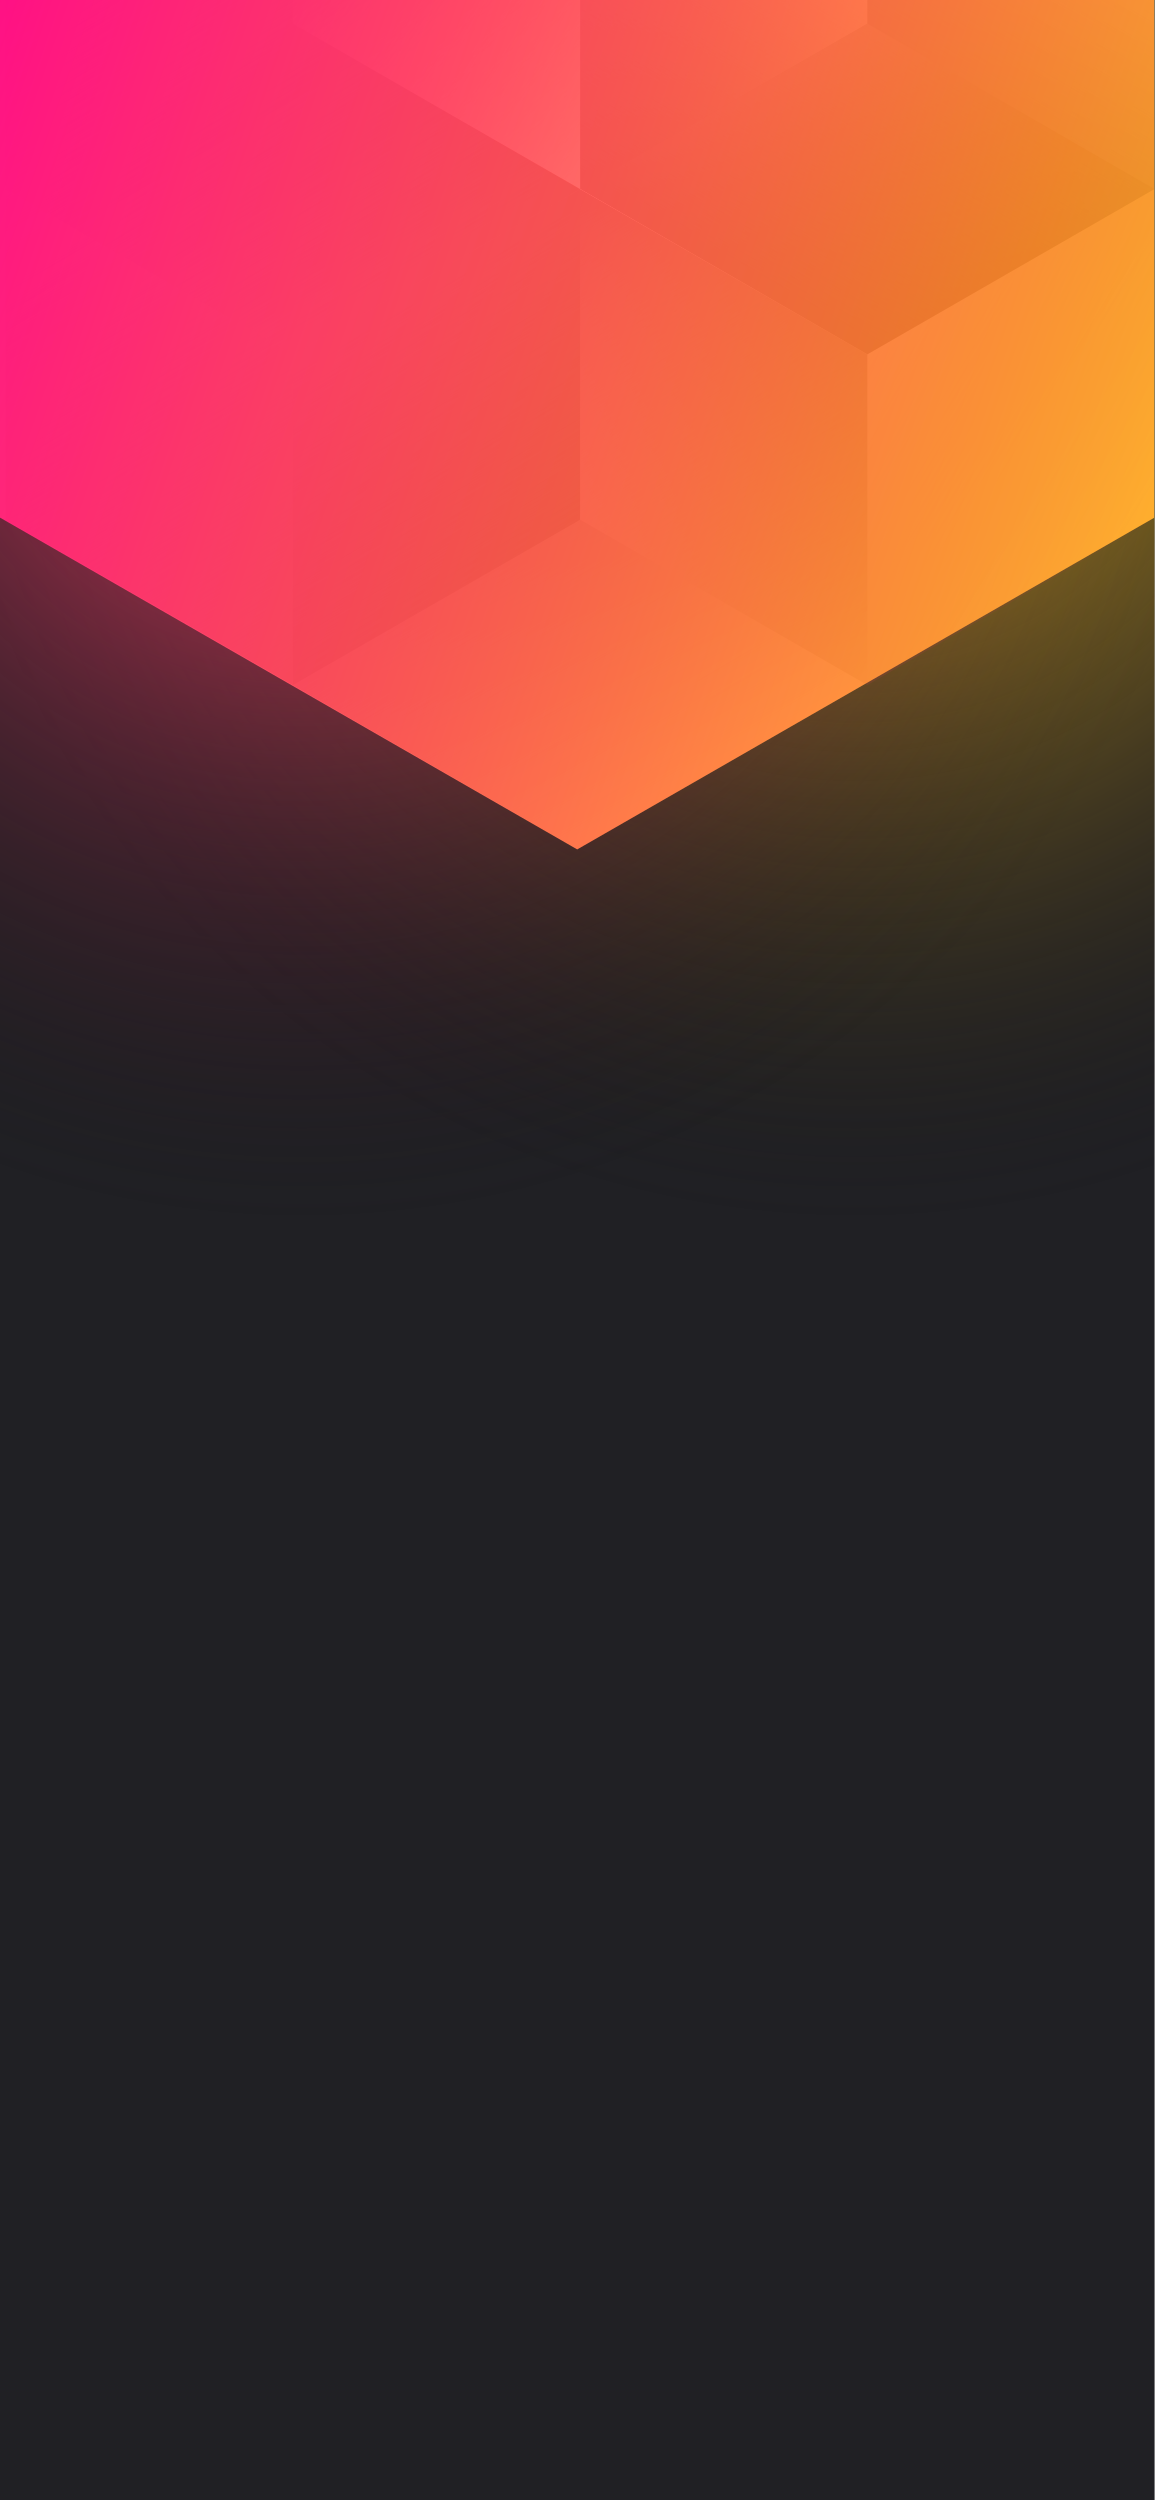
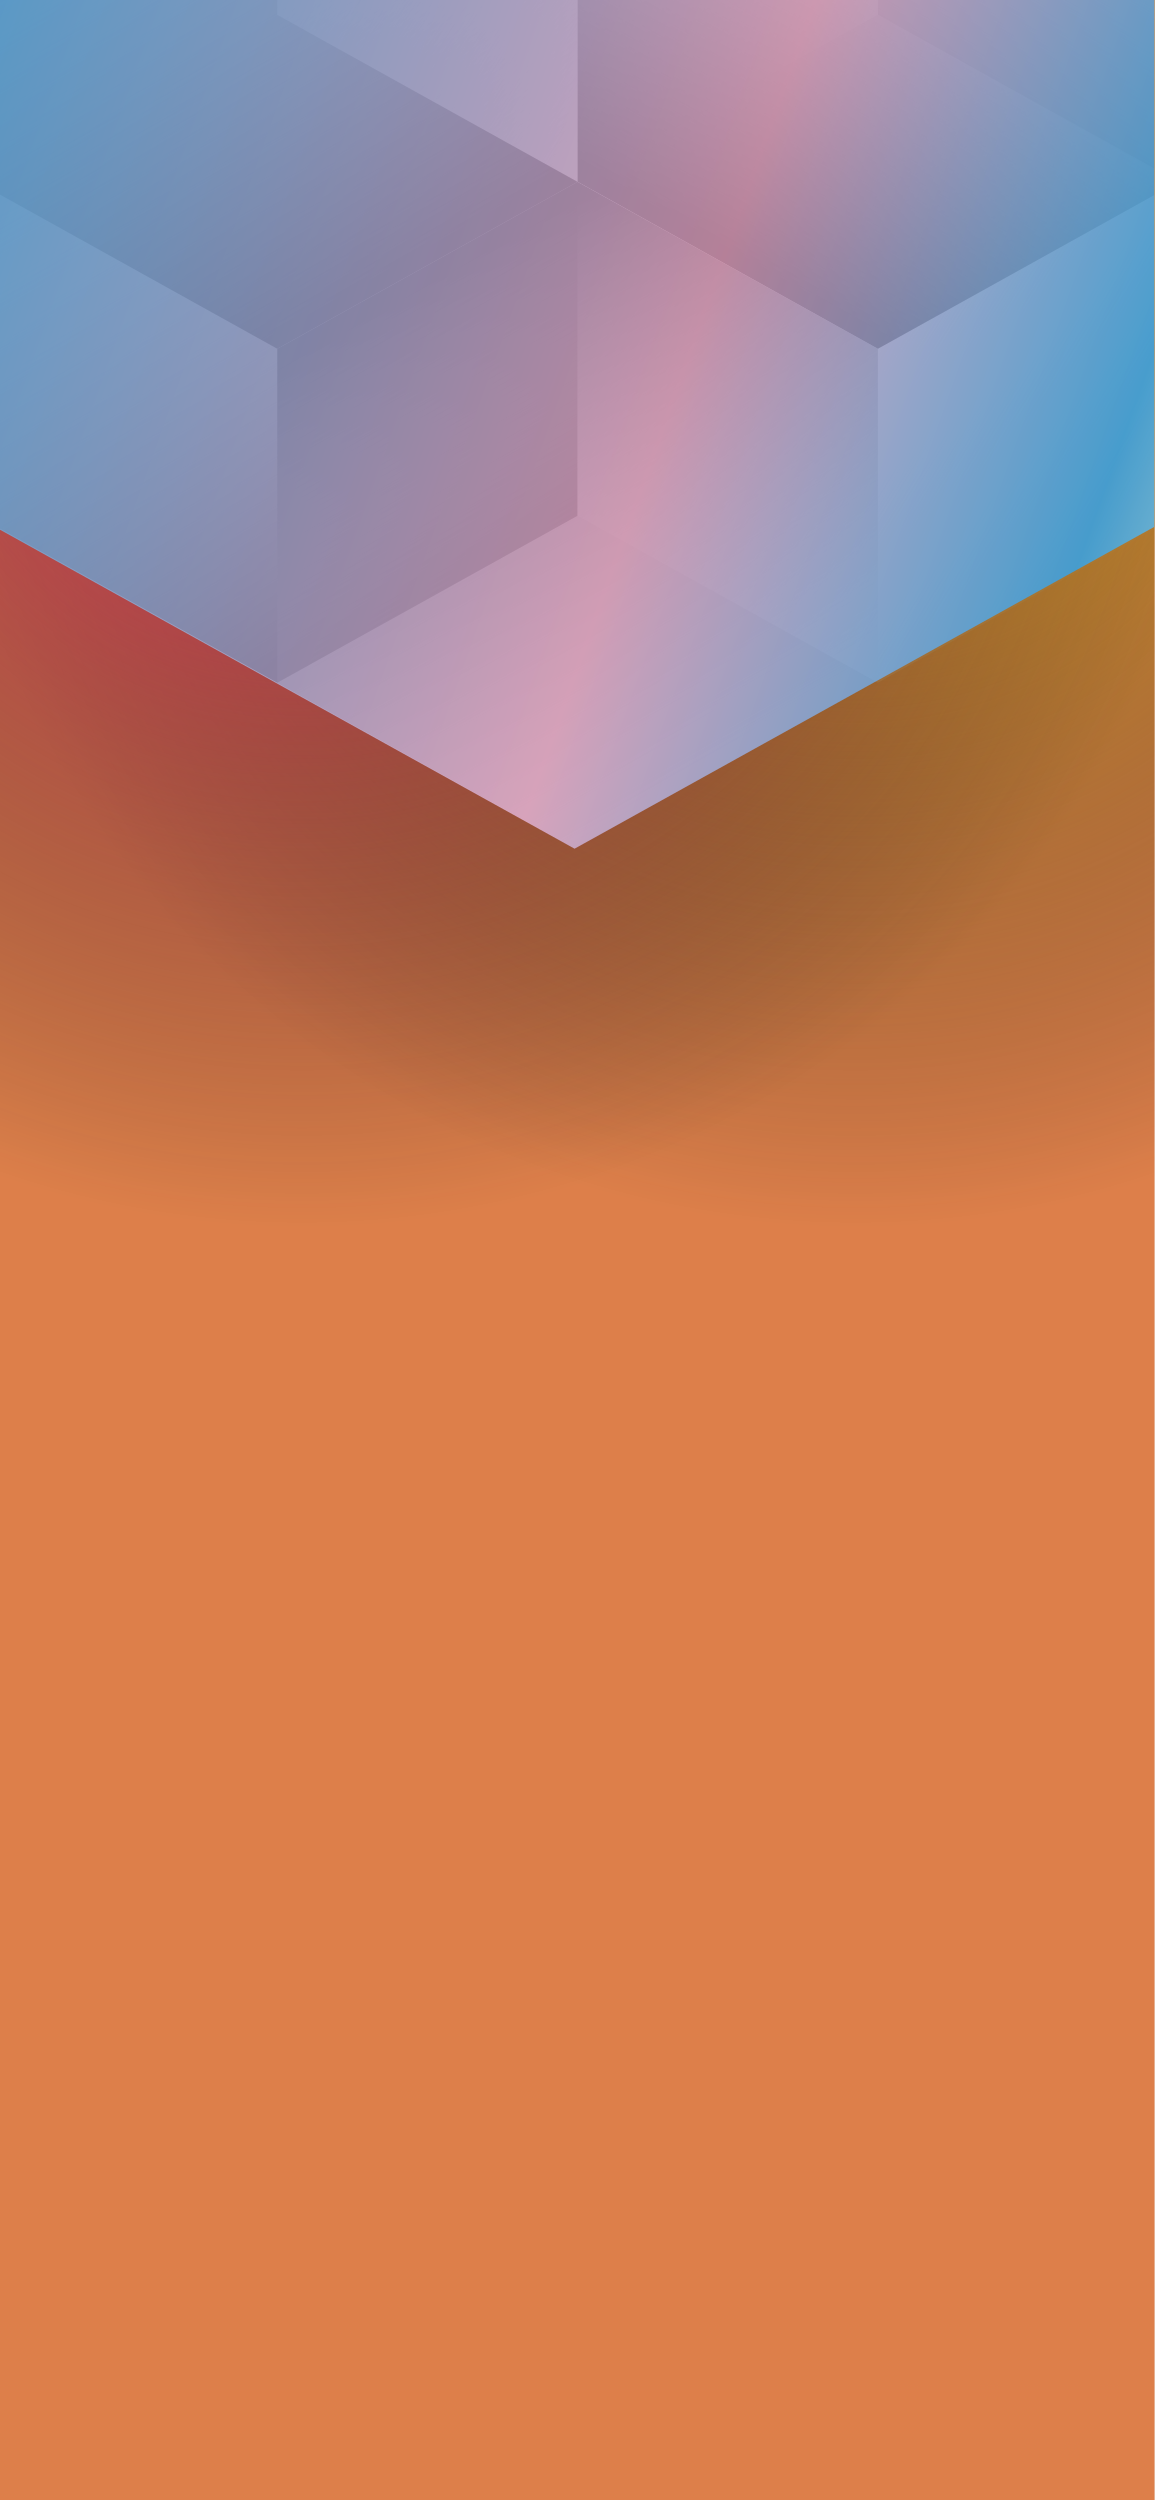
<svg xmlns="http://www.w3.org/2000/svg" width="375" height="812" viewBox="0 0 375 812" fill="none">
-   <g clip-path="url(#clip0)">
-     <rect width="375" height="812" fill="#202024" />
-     <circle cx="278" cy="99" r="300" transform="rotate(-180 278 99)" fill="url(#paint0_radial)" />
-     <circle cx="98" cy="99" r="300" transform="rotate(-180 98 99)" fill="url(#paint1_radial)" />
-     <mask id="mask0" style="mask-type:alpha" maskUnits="userSpaceOnUse" x="0" y="0" width="375" height="812">
-       <rect width="375" height="812" fill="#202024" />
+   <g clip-path="url(#clip0_)">
+     <rect width="375" height="812" fill="#DD7F4A" />
+     <circle cx="278" cy="99" r="300" transform="rotate(-180 278 99)" fill="url(#paint0_radial_)" />
+     <circle cx="98" cy="99" r="300" transform="rotate(-180 98 99)" fill="url(#paint1_radial_)" />
+     <mask id="mask0_" style="mask-type:alpha" maskUnits="userSpaceOnUse" x="0" y="-8" width="390" height="820">
+       <path d="M0.5 -7.5H389.5V811.5H0.5V-7.5Z" fill="#28AED8" stroke="black" />
    </mask>
-     <g mask="url(#mask0)">
-       <path d="M375 168.101V-310.699L187.478 -418.486L-0.045 -310.699V168.101L187.478 275.894L375 168.101Z" fill="url(#paint2_linear)" />
+     <g mask="url(#mask0_)">
+       <path d="M382.681 166.806V-316.711L186.612 -425.56L-9.457 -316.711V166.806L186.612 275.662L382.681 166.806Z" fill="url(#paint2_linear_)" />
      <g style="mix-blend-mode:luminosity" opacity="0.4">
-         <path d="M1.837 61.393V168.797L95.127 222.505L188.418 168.797V61.393L95.127 7.686L1.837 61.393Z" fill="url(#paint3_linear)" />
-         <path d="M1.837 -46.017V61.388L95.127 115.095L188.418 61.388V-46.017L95.127 -99.724L1.837 -46.017Z" fill="url(#paint4_linear)" />
-         <path d="M281.709 -99.696V7.708L188.418 61.416L95.127 7.708V-99.696L188.418 -153.403L281.709 -99.696Z" fill="url(#paint5_linear)" />
-         <path d="M188.418 168.797V61.393L281.709 7.685L375 61.393V168.797L281.709 222.504L188.418 168.797Z" fill="url(#paint6_linear)" />
-         <path d="M375 -46.017V61.388L281.709 115.095L188.418 61.388V-46.017L281.709 -99.724L375 -46.017Z" fill="url(#paint7_linear)" />
-         <path d="M281.709 222.527V115.123L188.418 61.416L95.127 115.123L95.127 222.527L188.418 276.234L281.709 222.527Z" fill="url(#paint8_linear)" />
+         <path d="M-7.49 59.047V167.51L90.053 221.746L187.596 167.51V59.047L90.053 4.811L-7.49 59.047Z" fill="url(#paint3_linear_)" />
+         <path d="M-7.49 -49.421V59.042L90.053 113.278L187.596 59.042V-49.421L90.053 -103.657L-7.49 -49.421Z" fill="url(#paint4_linear_)" />
+         <path d="M285.138 -103.629V4.833L187.596 59.07L90.053 4.833V-103.629L187.596 -157.866L285.138 -103.629Z" fill="url(#paint5_linear_)" />
+         <path d="M187.595 167.51V59.047L285.138 4.811L382.68 59.047V167.51L285.138 221.746L187.595 167.51Z" fill="url(#paint6_linear_)" />
+         <path d="M382.681 -49.421V59.042L285.138 113.278L187.596 59.042V-49.421L285.138 -103.657L382.681 -49.421Z" fill="url(#paint7_linear_)" />
+         <path d="M285.138 221.769V113.306L187.596 59.07L90.053 113.306L90.053 221.769L187.596 276.005L285.138 221.769Z" fill="url(#paint8_linear_)" />
      </g>
    </g>
  </g>
  <defs>
-     <radialGradient id="paint0_radial" cx="0" cy="0" r="1" gradientUnits="userSpaceOnUse" gradientTransform="translate(278 99) rotate(90) scale(300)">
+     <radialGradient id="paint0_radial_" cx="0" cy="0" r="1" gradientUnits="userSpaceOnUse" gradientTransform="translate(278 99) rotate(90) scale(300)">
      <stop stop-color="#FFC323" />
      <stop offset="1" stop-color="#121214" stop-opacity="0" />
    </radialGradient>
-     <radialGradient id="paint1_radial" cx="0" cy="0" r="1" gradientUnits="userSpaceOnUse" gradientTransform="translate(98 99) rotate(90) scale(300)">
+     <radialGradient id="paint1_radial_" cx="0" cy="0" r="1" gradientUnits="userSpaceOnUse" gradientTransform="translate(98 99) rotate(90) scale(300)">
      <stop stop-color="#FF3D6E" />
      <stop offset="1" stop-color="#121214" stop-opacity="0" />
    </radialGradient>
-     <linearGradient id="paint2_linear" x1="-67.95" y1="58.938" x2="436.115" y2="232.357" gradientUnits="userSpaceOnUse">
-       <stop stop-color="#FF008E" />
+     <linearGradient id="paint2_linear_" x1="-80.457" y1="56.568" x2="442.595" y2="242.886" gradientUnits="userSpaceOnUse">
+       <stop stop-color="#4098C9" />
+       <stop offset="0.552" stop-color="#D9A5BD" />
+       <stop offset="0.807" stop-color="#459ACA" />
+       <stop offset="1" stop-color="#F9FFE3" />
+       <stop offset="1" stop-color="#3E8DD6" />
+     </linearGradient>
+     <linearGradient id="paint3_linear_" x1="90.053" y1="216.758" x2="-2.129" y2="53.882" gradientUnits="userSpaceOnUse">
+       <stop stop-color="#2F6E72" />
+       <stop offset="1" stop-color="#B87098" stop-opacity="0" />
+     </linearGradient>
+     <linearGradient id="paint4_linear_" x1="90.053" y1="108.29" x2="-2.129" y2="-54.586" gradientUnits="userSpaceOnUse">
+       <stop stop-color="#2F6E72" />
+       <stop offset="1" stop-color="#B87098" stop-opacity="0" />
+     </linearGradient>
+     <linearGradient id="paint5_linear_" x1="90.053" y1="-109.725" x2="281.164" y2="9.68" gradientUnits="userSpaceOnUse">
+       <stop stop-color="#83BEDF" stop-opacity="0" />
      <stop offset="1" stop-color="#FFCD1E" />
    </linearGradient>
-     <linearGradient id="paint3_linear" x1="95.127" y1="217.565" x2="2.238" y2="59.047" gradientUnits="userSpaceOnUse">
-       <stop stop-color="#8257E5" />
-       <stop offset="1" stop-color="#FF008E" stop-opacity="0" />
-     </linearGradient>
-     <linearGradient id="paint4_linear" x1="95.127" y1="110.155" x2="2.238" y2="-48.363" gradientUnits="userSpaceOnUse">
-       <stop stop-color="#8257E5" />
-       <stop offset="1" stop-color="#FF008E" stop-opacity="0" />
-     </linearGradient>
-     <linearGradient id="paint5_linear" x1="95.127" y1="-105.732" x2="281.421" y2="6.686" gradientUnits="userSpaceOnUse">
-       <stop stop-color="#FF008E" stop-opacity="0" />
+     <linearGradient id="paint6_linear_" x1="382.68" y1="173.605" x2="191.569" y2="54.201" gradientUnits="userSpaceOnUse">
+       <stop stop-color="#83BEDF" stop-opacity="0" />
      <stop offset="1" stop-color="#FFCD1E" />
    </linearGradient>
-     <linearGradient id="paint6_linear" x1="375" y1="174.833" x2="188.706" y2="62.415" gradientUnits="userSpaceOnUse">
-       <stop stop-color="#FF008E" stop-opacity="0" />
-       <stop offset="1" stop-color="#FFCD1E" />
+     <linearGradient id="paint7_linear_" x1="285.138" y1="108.29" x2="377.32" y2="-54.586" gradientUnits="userSpaceOnUse">
+       <stop stop-color="#2F6E72" />
+       <stop offset="1" stop-color="#B87098" stop-opacity="0" />
    </linearGradient>
-     <linearGradient id="paint7_linear" x1="281.709" y1="110.155" x2="374.598" y2="-48.363" gradientUnits="userSpaceOnUse">
-       <stop stop-color="#8257E5" />
-       <stop offset="1" stop-color="#FF008E" stop-opacity="0" />
+     <linearGradient id="paint8_linear_" x1="187.596" y1="64.058" x2="279.778" y2="226.934" gradientUnits="userSpaceOnUse">
+       <stop stop-color="#2F6E72" />
+       <stop offset="1" stop-color="#B87098" stop-opacity="0" />
    </linearGradient>
-     <linearGradient id="paint8_linear" x1="188.418" y1="66.355" x2="281.307" y2="224.873" gradientUnits="userSpaceOnUse">
-       <stop stop-color="#8257E5" />
-       <stop offset="1" stop-color="#FF008E" stop-opacity="0" />
-     </linearGradient>
-     <clipPath id="clip0">
+     <clipPath id="clip0_">
      <rect width="375" height="812" fill="white" />
    </clipPath>
  </defs>
</svg>
